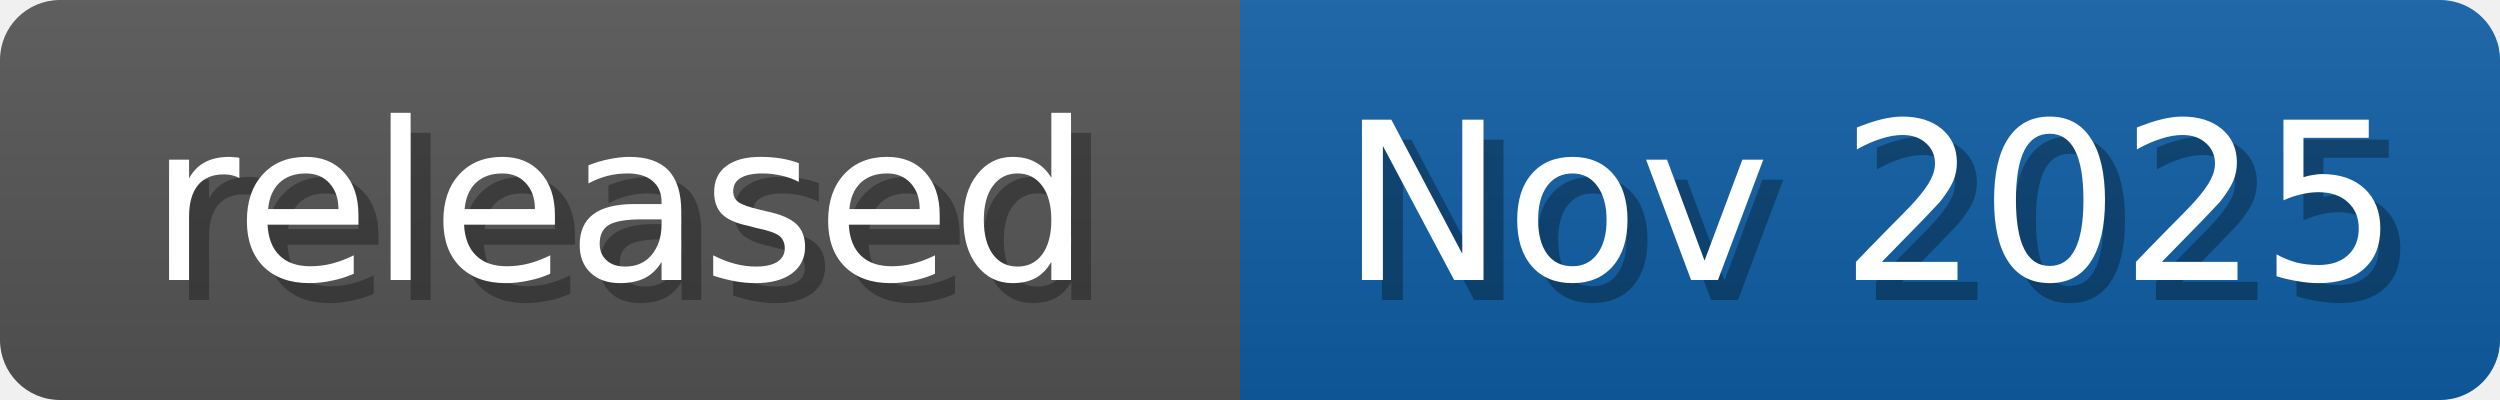
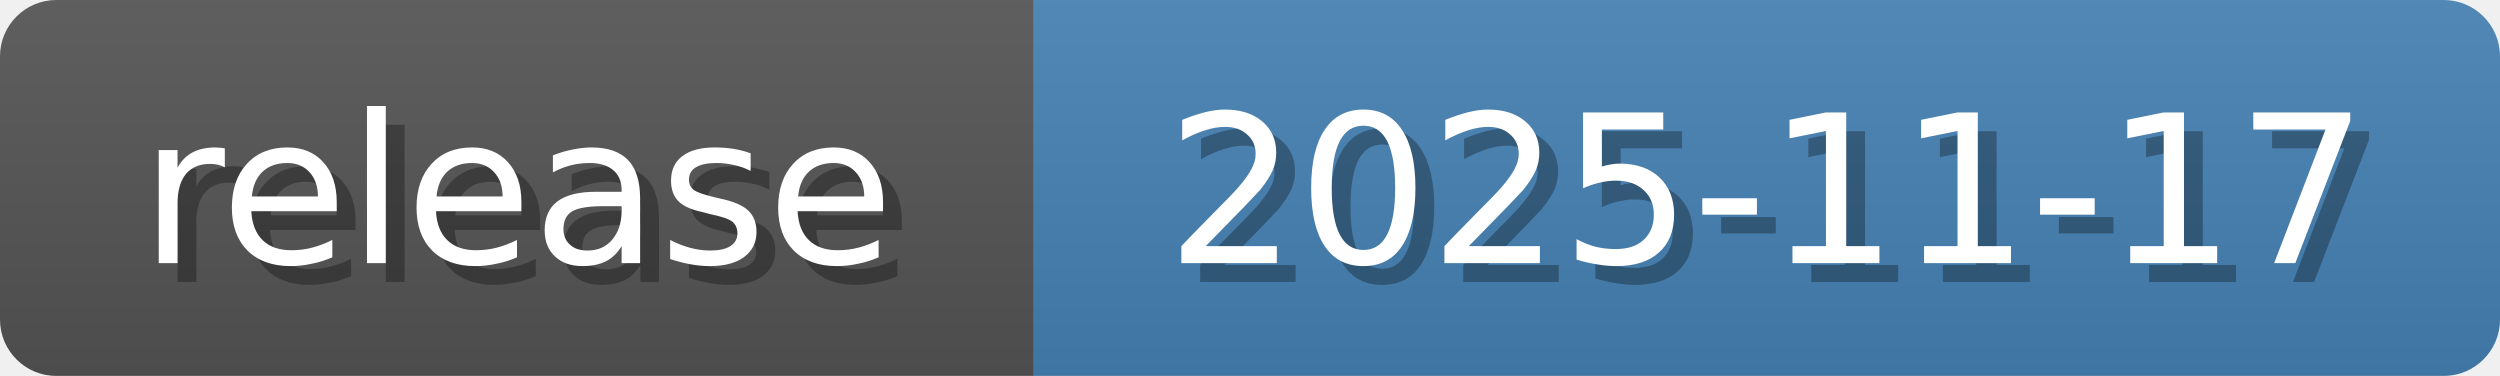
- <svg xmlns="http://www.w3.org/2000/svg" width="125" height="20">
+ <svg xmlns="http://www.w3.org/2000/svg" width="133" height="20">
  <linearGradient id="b" x2="0" y2="100%">
    <stop offset="0" stop-color="#bbb" stop-opacity=".1" />
    <stop offset="1" stop-opacity=".1" />
  </linearGradient>
-   <mask id="anybadge_1">
-     <rect width="125" height="20" rx="3" fill="#fff" />
+   <mask id="anybadge_6">
+     <rect width="133" height="20" rx="3" fill="#fff" />
  </mask>
-   <g mask="url(#anybadge_1)">
-     <path fill="#555" d="M0 0h62v20H0z" />
-     <path fill="#0f5fa5" d="M62 0h63v20H62z" />
-     <path fill="url(#b)" d="M0 0h125v20H0z" />
+   <g mask="url(#anybadge_6)">
+     <path fill="#555" d="M0 0h55v20H0z" />
+     <path fill="#4682B4" d="M55 0h78v20H55z" />
+     <path fill="url(#b)" d="M0 0h133v20H0z" />
  </g>
  <g fill="#fff" text-anchor="middle" font-family="DejaVu Sans,Verdana,Geneva,sans-serif" font-size="11">
-     <text x="32.0" y="15" fill="#010101" fill-opacity=".3">released</text>
-     <text x="31.0" y="14">released</text>
+     <text x="28.5" y="15" fill="#010101" fill-opacity=".3">release</text>
+     <text x="27.5" y="14">release</text>
  </g>
  <g fill="#fff" text-anchor="middle" font-family="DejaVu Sans,Verdana,Geneva,sans-serif" font-size="11">
-     <text x="94.5" y="15" fill="#010101" fill-opacity=".3">Nov 2025</text>
-     <text x="93.5" y="14">Nov 2025</text>
+     <text x="95.0" y="15" fill="#010101" fill-opacity=".3">2025-11-17</text>
+     <text x="94.0" y="14">2025-11-17</text>
  </g>
</svg>
